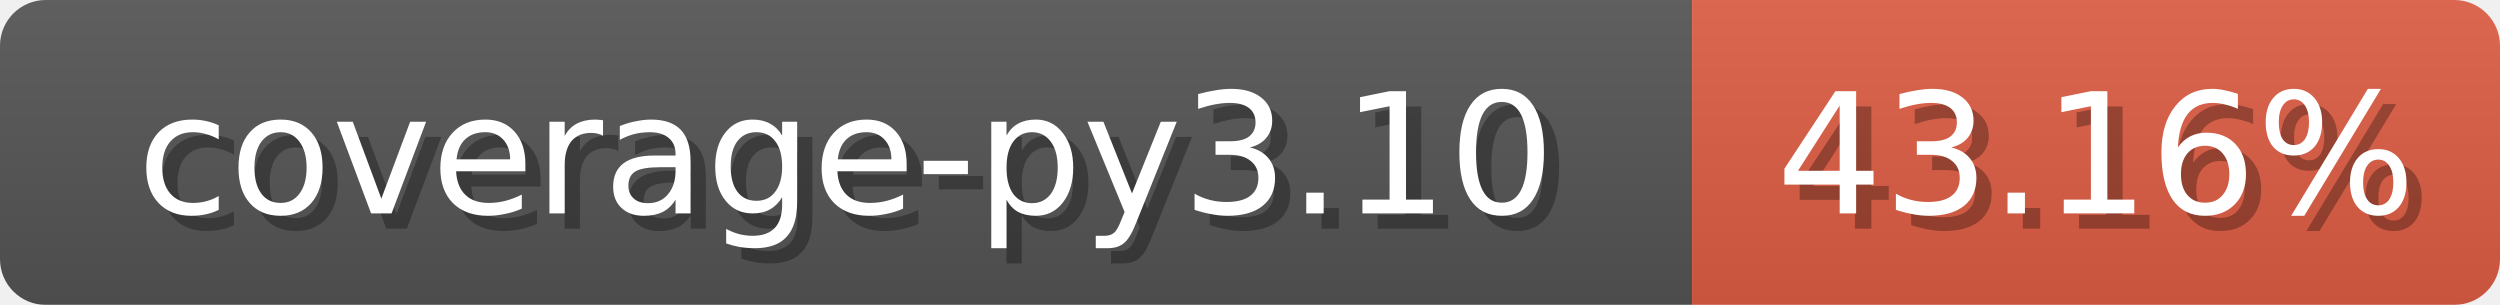
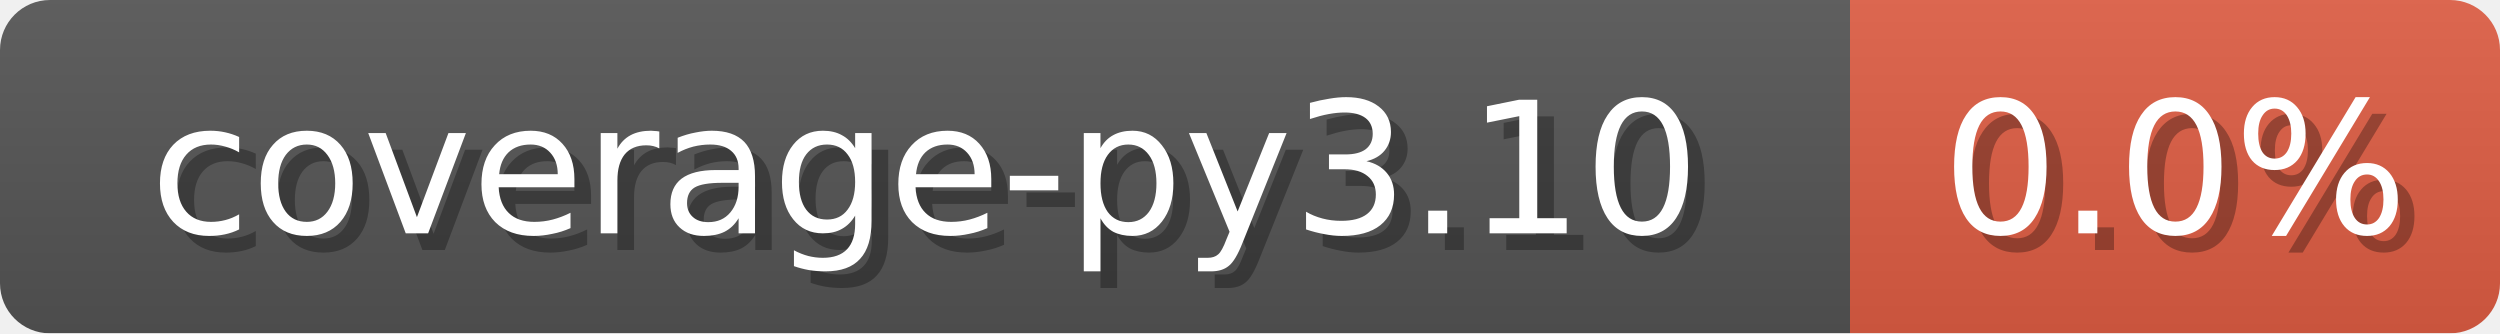
- <svg xmlns="http://www.w3.org/2000/svg" width="164" height="20">
+ <svg xmlns="http://www.w3.org/2000/svg" width="150" height="20">
  <linearGradient id="b" x2="0" y2="100%">
    <stop offset="0" stop-color="#bbb" stop-opacity=".1" />
    <stop offset="1" stop-opacity=".1" />
  </linearGradient>
  <mask id="anybadge_1">
-     <rect width="164" height="20" rx="3" fill="#fff" />
+     <rect width="150" height="20" rx="3" fill="#fff" />
  </mask>
  <g mask="url(#anybadge_1)">
    <path fill="#555" d="M0 0h111v20H0z" />
-     <path fill="#E05D44" d="M111 0h53v20H111z" />
-     <path fill="url(#b)" d="M0 0h164v20H0z" />
+     <path fill="#E05D44" d="M111 0h39v20H111z" />
+     <path fill="url(#b)" d="M0 0h150v20H0z" />
  </g>
  <g fill="#fff" text-anchor="middle" font-family="DejaVu Sans,Verdana,Geneva,sans-serif" font-size="11">
    <text x="56.5" y="15" fill="#010101" fill-opacity=".3">coverage-py3.10</text>
    <text x="55.5" y="14">coverage-py3.10</text>
  </g>
  <g fill="#fff" text-anchor="middle" font-family="DejaVu Sans,Verdana,Geneva,sans-serif" font-size="11">
-     <text x="138.5" y="15" fill="#010101" fill-opacity=".3">43.16%</text>
-     <text x="137.5" y="14">43.16%</text>
+     <text x="131.5" y="15" fill="#010101" fill-opacity=".3">0.0%</text>
+     <text x="130.5" y="14">0.0%</text>
  </g>
</svg>
